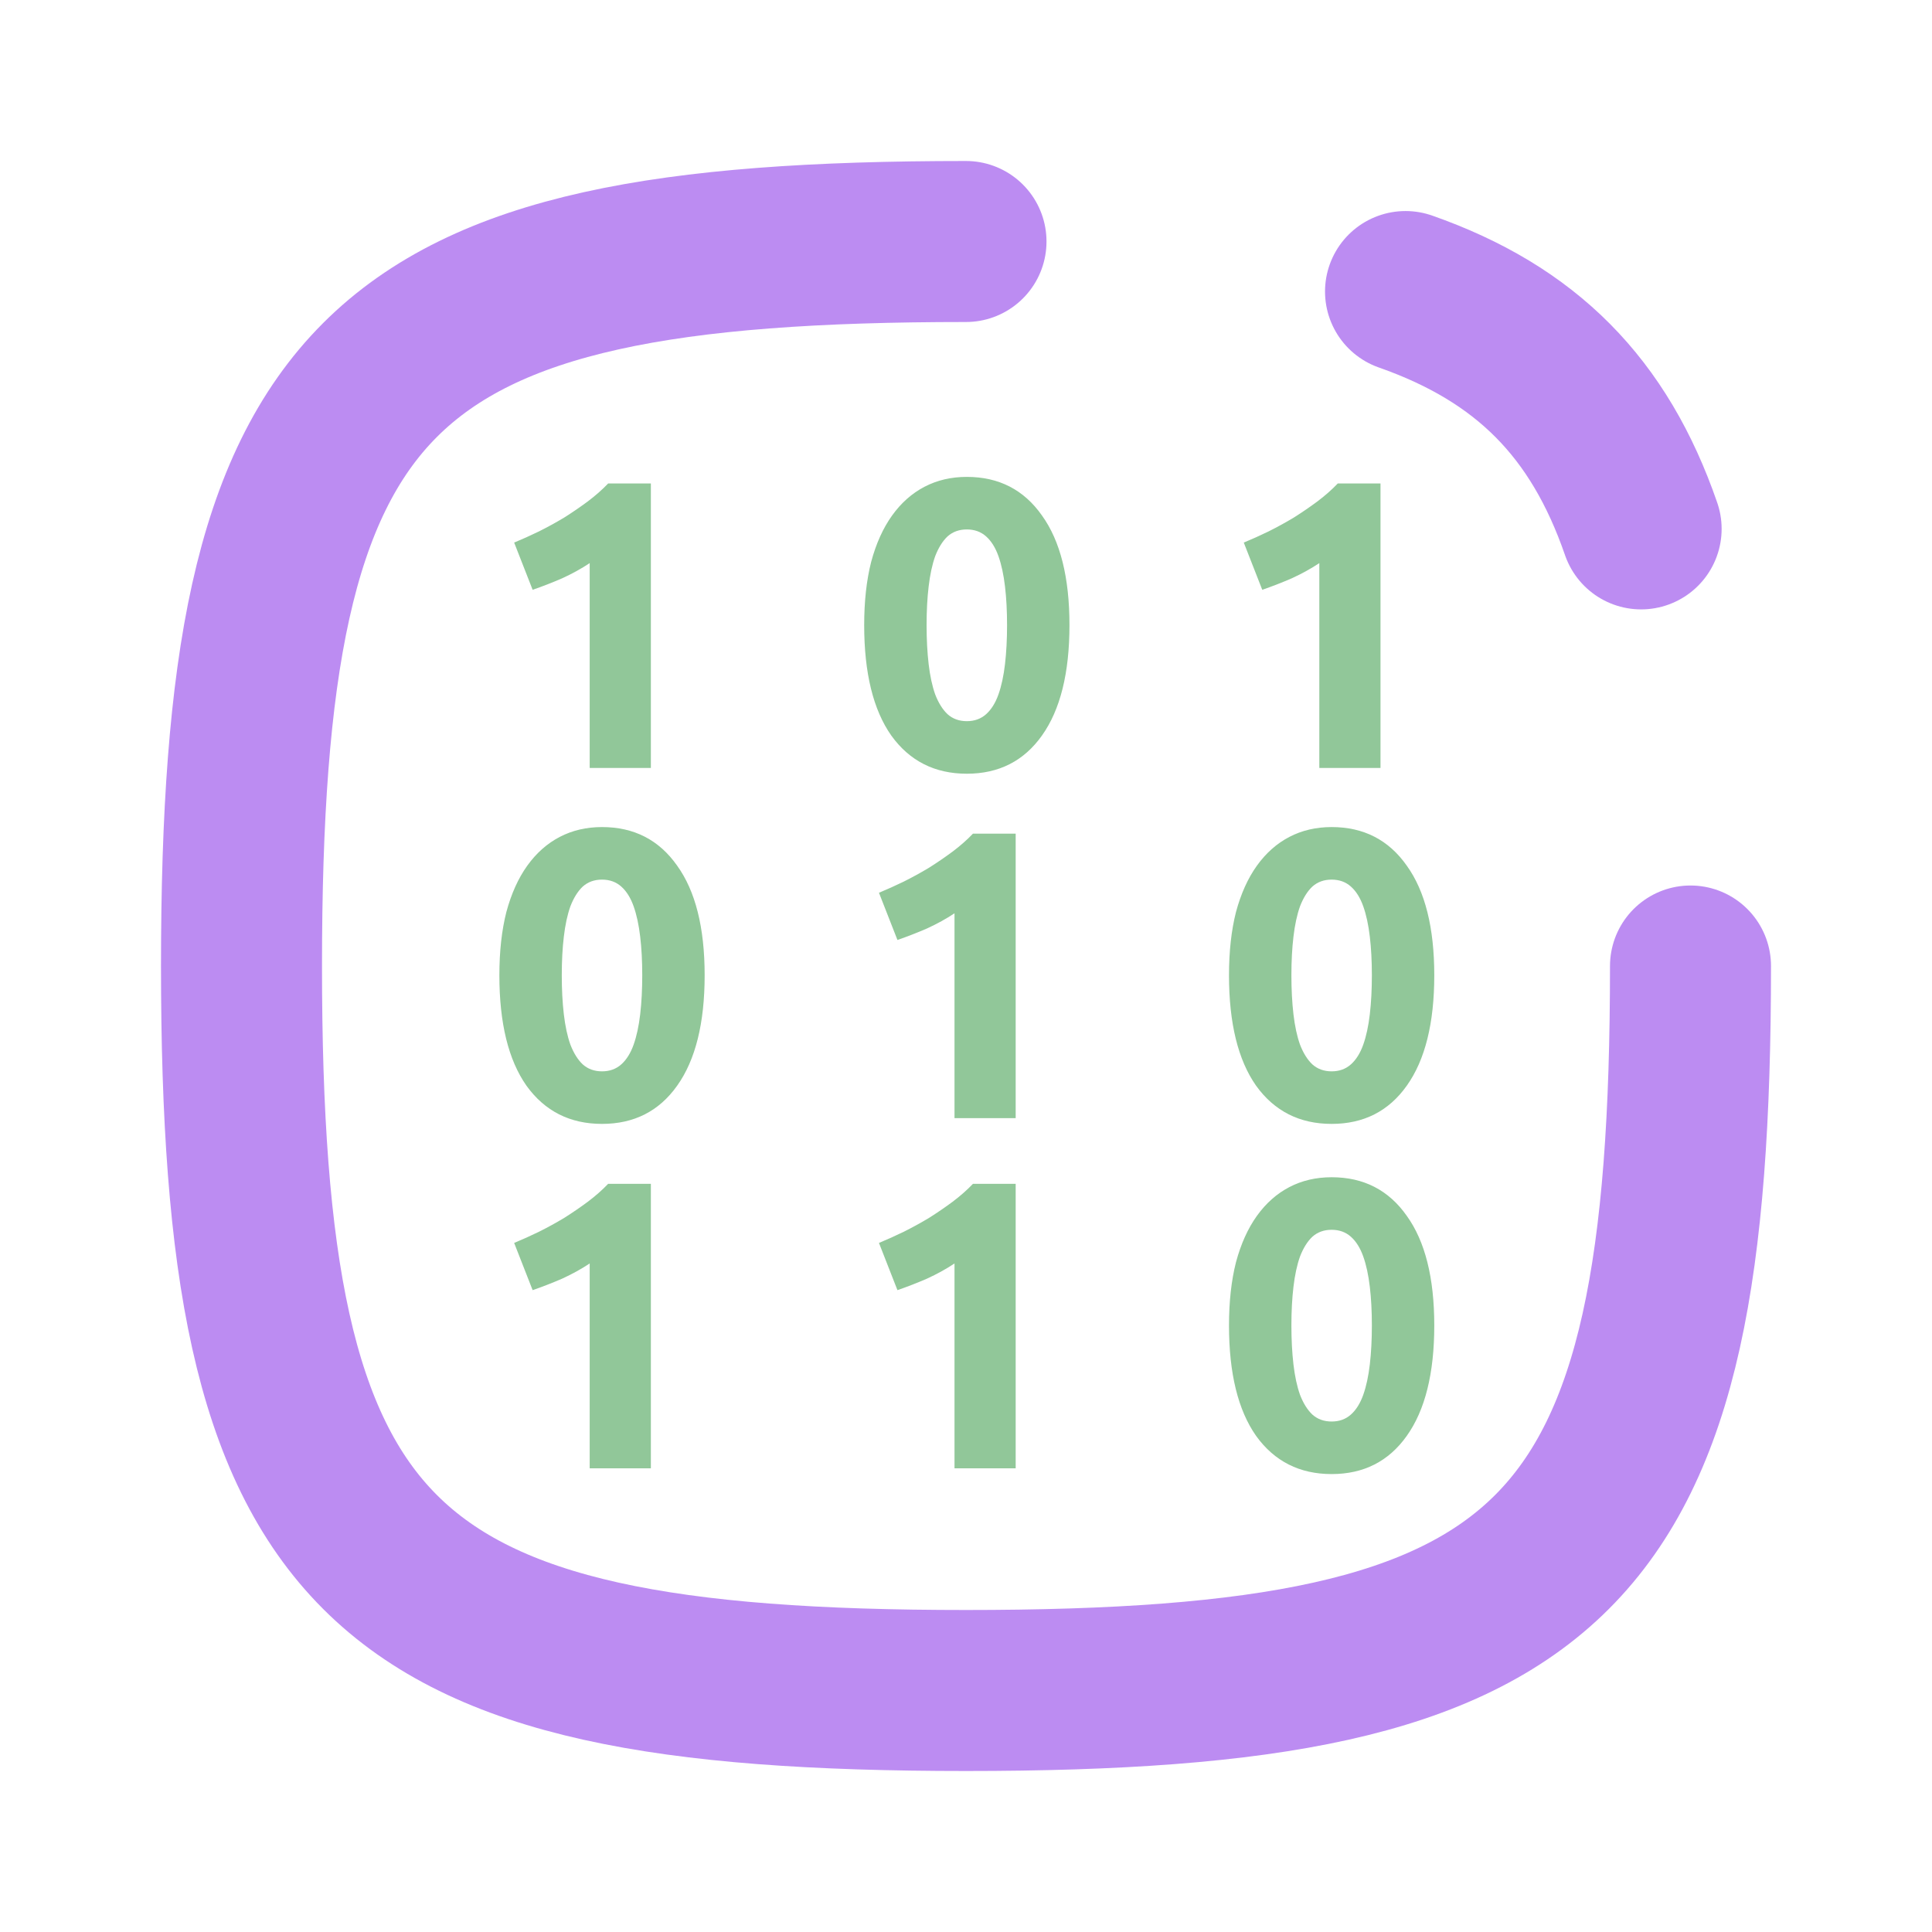
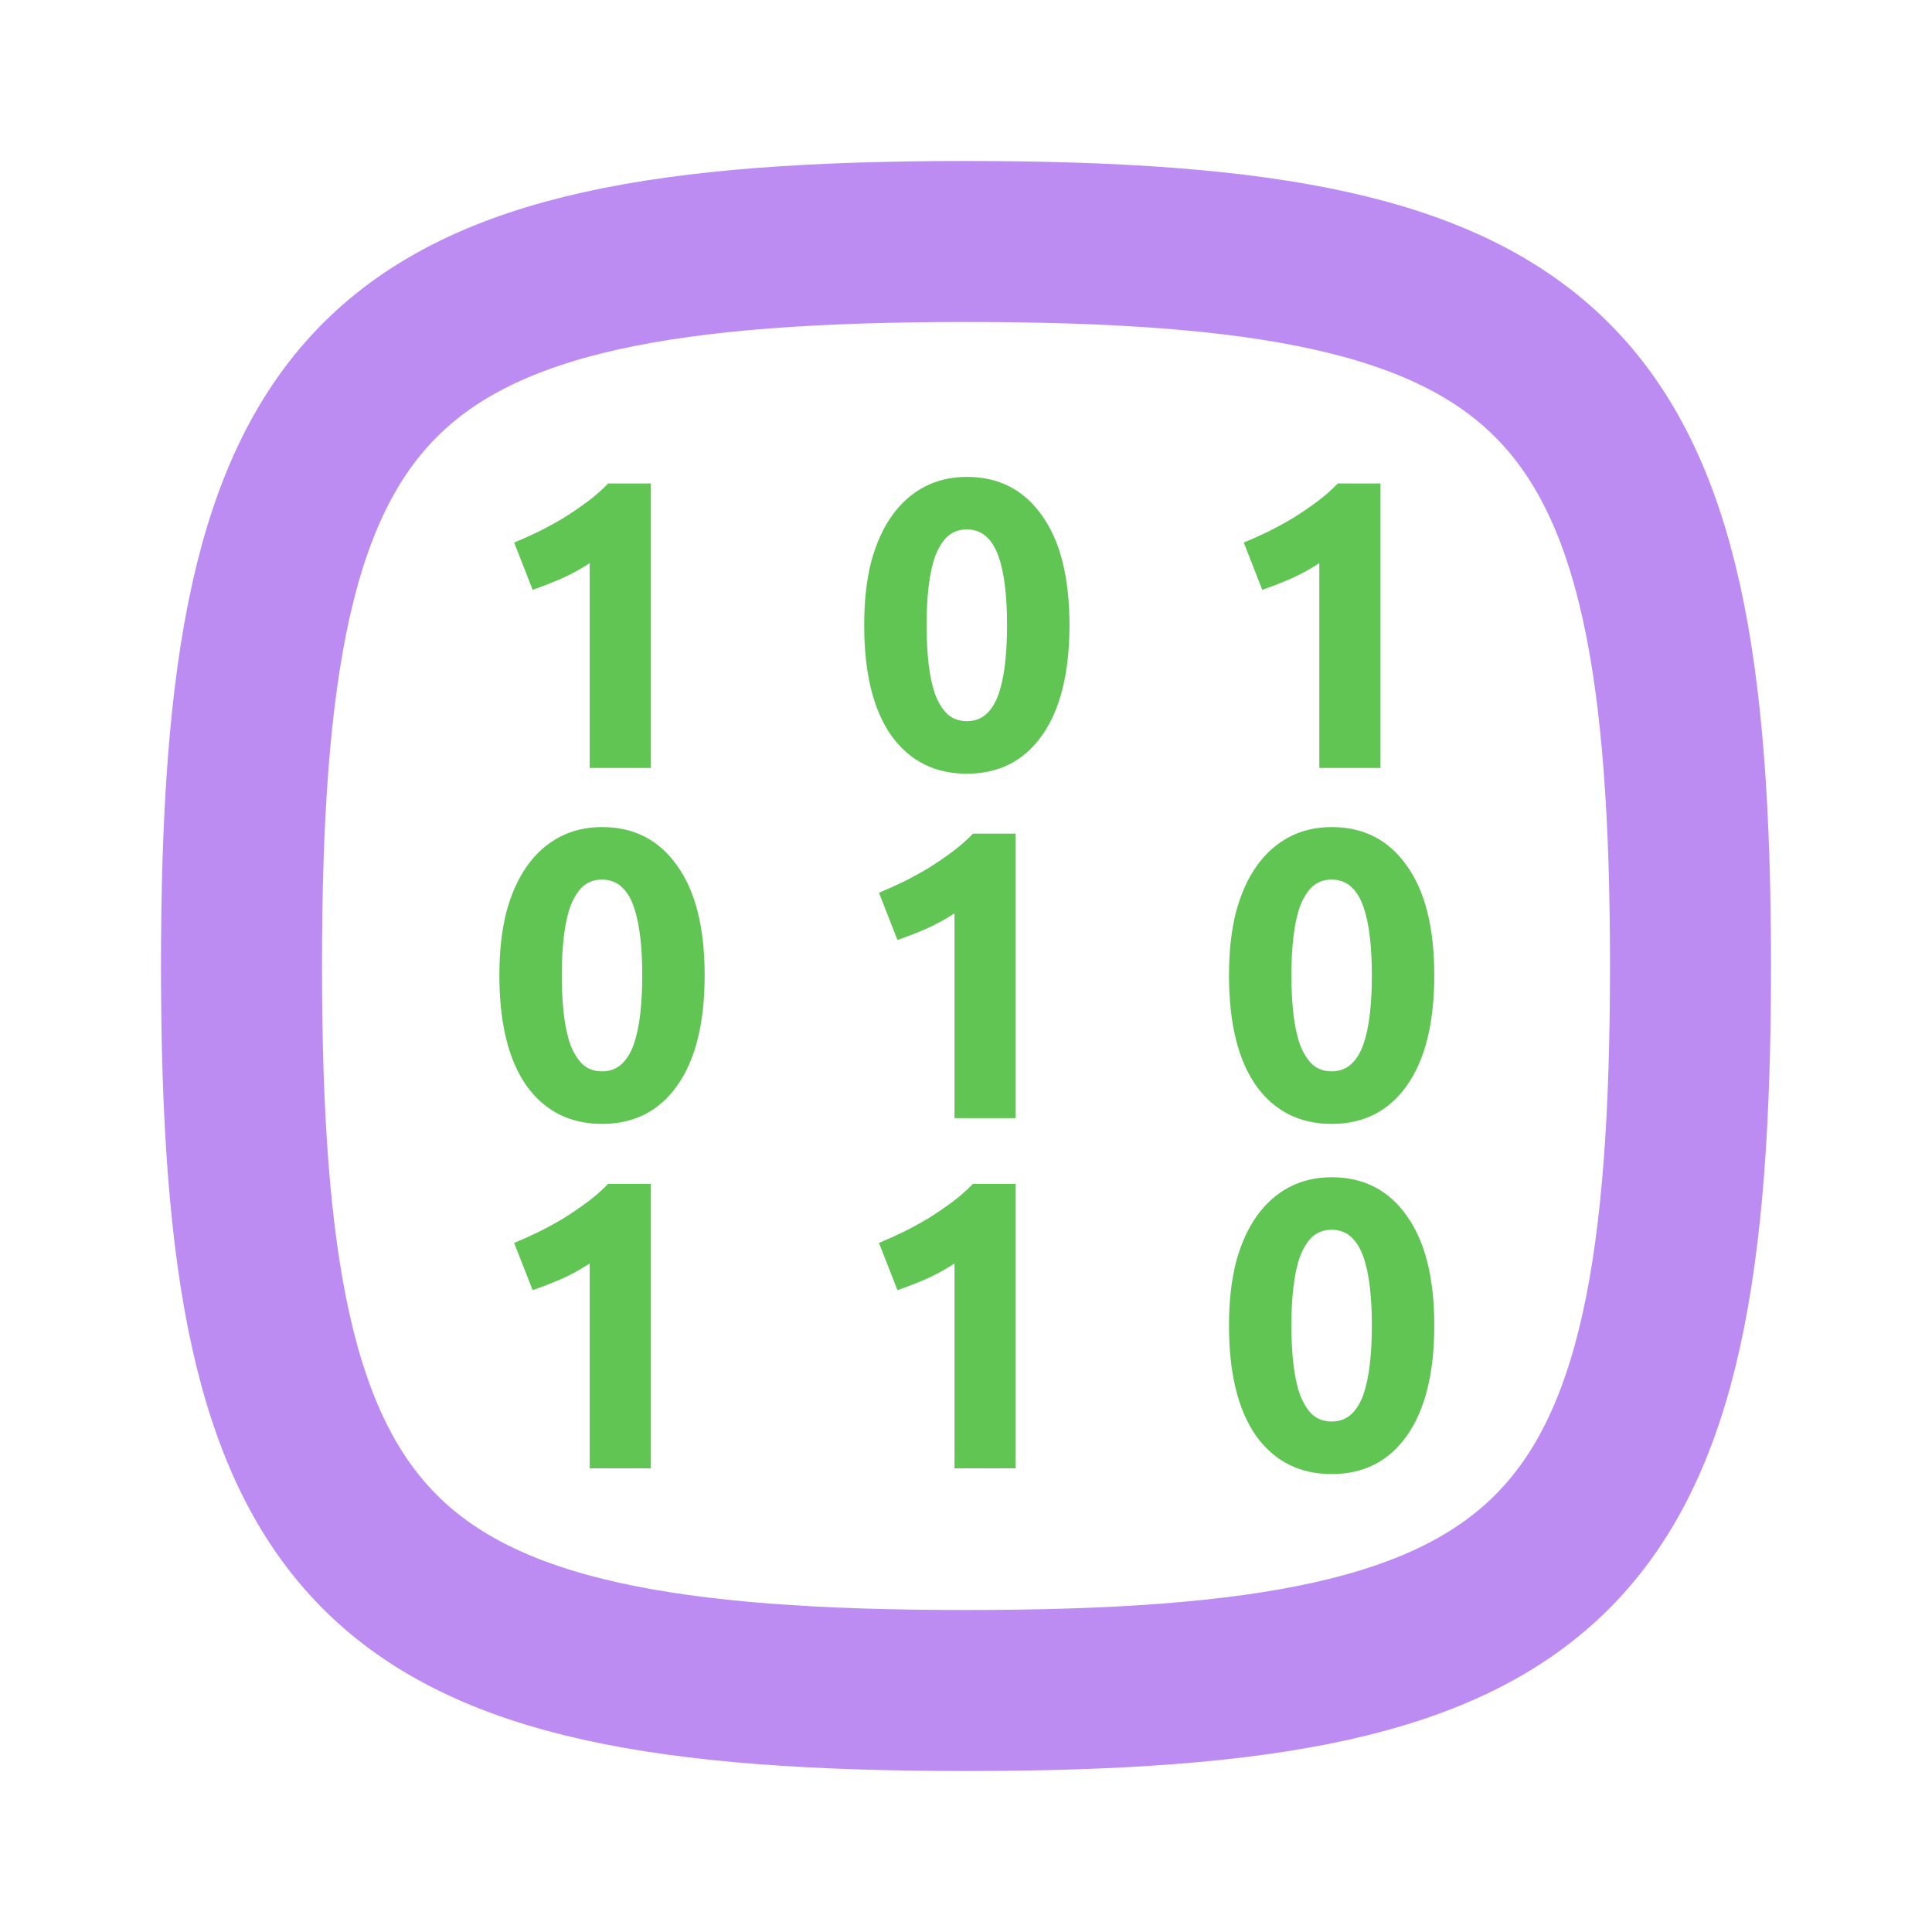
<svg xmlns="http://www.w3.org/2000/svg" width="800" height="800" viewBox="0 0 800 800" fill="none">
-   <path d="M400 100C152.95 100 100 152.95 100 400C100 647.05 152.95 700 400 700C647.05 700 700 647.05 700 400" stroke="#BC8CF2" stroke-width="66.667" stroke-linecap="round" />
-   <path d="M582 120.722C631.944 138.265 662.202 168.765 679.554 219" stroke="#BC8CF2" stroke-width="66.67" stroke-linecap="round" />
-   <path d="M212.9 224.67C216.187 223.31 219.587 221.78 223.1 220.08C226.727 218.267 230.24 216.34 233.64 214.3C237.04 212.147 240.27 209.937 243.33 207.67C246.503 205.29 249.337 202.797 251.83 200.19H269.51V318H244.18V233.17C240.78 235.437 236.983 237.533 232.79 239.46C228.597 241.273 224.517 242.86 220.55 244.22L212.9 224.67ZM442.841 258.84C442.841 278.673 439.044 293.917 431.451 304.57C423.971 315.11 413.601 320.38 400.341 320.38C387.081 320.38 376.654 315.11 369.061 304.57C361.581 293.917 357.841 278.673 357.841 258.84C357.841 248.98 358.804 240.253 360.731 232.66C362.771 225.067 365.661 218.663 369.401 213.45C373.141 208.237 377.618 204.27 382.831 201.55C388.044 198.83 393.881 197.47 400.341 197.47C413.601 197.47 423.971 202.797 431.451 213.45C439.044 223.99 442.841 239.12 442.841 258.84ZM417.001 258.84C417.001 252.947 416.718 247.62 416.151 242.86C415.584 237.987 414.678 233.793 413.431 230.28C412.184 226.767 410.484 224.047 408.331 222.12C406.178 220.193 403.514 219.23 400.341 219.23C397.168 219.23 394.504 220.193 392.351 222.12C390.311 224.047 388.611 226.767 387.251 230.28C386.004 233.793 385.098 237.987 384.531 242.86C383.964 247.62 383.681 252.947 383.681 258.84C383.681 264.733 383.964 270.117 384.531 274.99C385.098 279.863 386.004 284.057 387.251 287.57C388.611 291.083 390.311 293.803 392.351 295.73C394.504 297.657 397.168 298.62 400.341 298.62C403.514 298.62 406.178 297.657 408.331 295.73C410.484 293.803 412.184 291.083 413.431 287.57C414.678 284.057 415.584 279.863 416.151 274.99C416.718 270.117 417.001 264.733 417.001 258.84ZM515.022 224.67C518.309 223.31 521.709 221.78 525.222 220.08C528.849 218.267 532.362 216.34 535.762 214.3C539.162 212.147 542.392 209.937 545.452 207.67C548.625 205.29 551.459 202.797 553.952 200.19H571.632V318H546.302V233.17C542.902 235.437 539.105 237.533 534.912 239.46C530.719 241.273 526.639 242.86 522.672 244.22L515.022 224.67ZM291.78 403.84C291.78 423.673 287.983 438.917 280.39 449.57C272.91 460.11 262.54 465.38 249.28 465.38C236.02 465.38 225.593 460.11 218 449.57C210.52 438.917 206.78 423.673 206.78 403.84C206.78 393.98 207.743 385.253 209.67 377.66C211.71 370.067 214.6 363.663 218.34 358.45C222.08 353.237 226.557 349.27 231.77 346.55C236.983 343.83 242.82 342.47 249.28 342.47C262.54 342.47 272.91 347.797 280.39 358.45C287.983 368.99 291.78 384.12 291.78 403.84ZM265.94 403.84C265.94 397.947 265.657 392.62 265.09 387.86C264.523 382.987 263.617 378.793 262.37 375.28C261.123 371.767 259.423 369.047 257.27 367.12C255.117 365.193 252.453 364.23 249.28 364.23C246.107 364.23 243.443 365.193 241.29 367.12C239.25 369.047 237.55 371.767 236.19 375.28C234.943 378.793 234.037 382.987 233.47 387.86C232.903 392.62 232.62 397.947 232.62 403.84C232.62 409.733 232.903 415.117 233.47 419.99C234.037 424.863 234.943 429.057 236.19 432.57C237.55 436.083 239.25 438.803 241.29 440.73C243.443 442.657 246.107 443.62 249.28 443.62C252.453 443.62 255.117 442.657 257.27 440.73C259.423 438.803 261.123 436.083 262.37 432.57C263.617 429.057 264.523 424.863 265.09 419.99C265.657 415.117 265.94 409.733 265.94 403.84ZM363.961 369.67C367.248 368.31 370.648 366.78 374.161 365.08C377.788 363.267 381.301 361.34 384.701 359.3C388.101 357.147 391.331 354.937 394.391 352.67C397.564 350.29 400.398 347.797 402.891 345.19H420.571V463H395.241V378.17C391.841 380.437 388.044 382.533 383.851 384.46C379.658 386.273 375.578 387.86 371.611 389.22L363.961 369.67ZM593.902 403.84C593.902 423.673 590.105 438.917 582.512 449.57C575.032 460.11 564.662 465.38 551.402 465.38C538.142 465.38 527.715 460.11 520.122 449.57C512.642 438.917 508.902 423.673 508.902 403.84C508.902 393.98 509.865 385.253 511.792 377.66C513.832 370.067 516.722 363.663 520.462 358.45C524.202 353.237 528.679 349.27 533.892 346.55C539.105 343.83 544.942 342.47 551.402 342.47C564.662 342.47 575.032 347.797 582.512 358.45C590.105 368.99 593.902 384.12 593.902 403.84ZM568.062 403.84C568.062 397.947 567.779 392.62 567.212 387.86C566.645 382.987 565.739 378.793 564.492 375.28C563.245 371.767 561.545 369.047 559.392 367.12C557.239 365.193 554.575 364.23 551.402 364.23C548.229 364.23 545.565 365.193 543.412 367.12C541.372 369.047 539.672 371.767 538.312 375.28C537.065 378.793 536.159 382.987 535.592 387.86C535.025 392.62 534.742 397.947 534.742 403.84C534.742 409.733 535.025 415.117 535.592 419.99C536.159 424.863 537.065 429.057 538.312 432.57C539.672 436.083 541.372 438.803 543.412 440.73C545.565 442.657 548.229 443.62 551.402 443.62C554.575 443.62 557.239 442.657 559.392 440.73C561.545 438.803 563.245 436.083 564.492 432.57C565.739 429.057 566.645 424.863 567.212 419.99C567.779 415.117 568.062 409.733 568.062 403.84ZM212.9 514.67C216.187 513.31 219.587 511.78 223.1 510.08C226.727 508.267 230.24 506.34 233.64 504.3C237.04 502.147 240.27 499.937 243.33 497.67C246.503 495.29 249.337 492.797 251.83 490.19H269.51V608H244.18V523.17C240.78 525.437 236.983 527.533 232.79 529.46C228.597 531.273 224.517 532.86 220.55 534.22L212.9 514.67ZM363.961 514.67C367.248 513.31 370.648 511.78 374.161 510.08C377.788 508.267 381.301 506.34 384.701 504.3C388.101 502.147 391.331 499.937 394.391 497.67C397.564 495.29 400.398 492.797 402.891 490.19H420.571V608H395.241V523.17C391.841 525.437 388.044 527.533 383.851 529.46C379.658 531.273 375.578 532.86 371.611 534.22L363.961 514.67ZM593.902 548.84C593.902 568.673 590.105 583.917 582.512 594.57C575.032 605.11 564.662 610.38 551.402 610.38C538.142 610.38 527.715 605.11 520.122 594.57C512.642 583.917 508.902 568.673 508.902 548.84C508.902 538.98 509.865 530.253 511.792 522.66C513.832 515.067 516.722 508.663 520.462 503.45C524.202 498.237 528.679 494.27 533.892 491.55C539.105 488.83 544.942 487.47 551.402 487.47C564.662 487.47 575.032 492.797 582.512 503.45C590.105 513.99 593.902 529.12 593.902 548.84ZM568.062 548.84C568.062 542.947 567.779 537.62 567.212 532.86C566.645 527.987 565.739 523.793 564.492 520.28C563.245 516.767 561.545 514.047 559.392 512.12C557.239 510.193 554.575 509.23 551.402 509.23C548.229 509.23 545.565 510.193 543.412 512.12C541.372 514.047 539.672 516.767 538.312 520.28C537.065 523.793 536.159 527.987 535.592 532.86C535.025 537.62 534.742 542.947 534.742 548.84C534.742 554.733 535.025 560.117 535.592 564.99C536.159 569.863 537.065 574.057 538.312 577.57C539.672 581.083 541.372 583.803 543.412 585.73C545.565 587.657 548.229 588.62 551.402 588.62C554.575 588.62 557.239 587.657 559.392 585.73C561.545 583.803 563.245 581.083 564.492 577.57C565.739 574.057 566.645 569.863 567.212 564.99C567.779 560.117 568.062 554.733 568.062 548.84Z" fill="#91C799" />
+   <path d="M100 400C100 152.95 152.95 100 400 100C647.05 100 700 152.95 700 400C700 647.05 647.05 700 400 700C152.95 700 100 647.05 100 400Z" stroke="#BC8CF2" stroke-width="66.667" />
+   <path d="M212.9 224.67C216.187 223.31 219.587 221.78 223.1 220.08C226.727 218.267 230.24 216.34 233.64 214.3C237.04 212.147 240.27 209.937 243.33 207.67C246.503 205.29 249.337 202.797 251.83 200.19H269.51V318H244.18V233.17C240.78 235.437 236.983 237.533 232.79 239.46C228.597 241.273 224.517 242.86 220.55 244.22L212.9 224.67ZM442.841 258.84C442.841 278.673 439.044 293.917 431.451 304.57C423.971 315.11 413.601 320.38 400.341 320.38C387.081 320.38 376.654 315.11 369.061 304.57C361.581 293.917 357.841 278.673 357.841 258.84C357.841 248.98 358.804 240.253 360.731 232.66C362.771 225.067 365.661 218.663 369.401 213.45C373.141 208.237 377.618 204.27 382.831 201.55C388.044 198.83 393.881 197.47 400.341 197.47C413.601 197.47 423.971 202.797 431.451 213.45C439.044 223.99 442.841 239.12 442.841 258.84ZM417.001 258.84C417.001 252.947 416.718 247.62 416.151 242.86C415.584 237.987 414.678 233.793 413.431 230.28C412.184 226.767 410.484 224.047 408.331 222.12C406.178 220.193 403.514 219.23 400.341 219.23C397.168 219.23 394.504 220.193 392.351 222.12C390.311 224.047 388.611 226.767 387.251 230.28C386.004 233.793 385.098 237.987 384.531 242.86C383.964 247.62 383.681 252.947 383.681 258.84C383.681 264.733 383.964 270.117 384.531 274.99C385.098 279.863 386.004 284.057 387.251 287.57C388.611 291.083 390.311 293.803 392.351 295.73C394.504 297.657 397.168 298.62 400.341 298.62C403.514 298.62 406.178 297.657 408.331 295.73C410.484 293.803 412.184 291.083 413.431 287.57C414.678 284.057 415.584 279.863 416.151 274.99C416.718 270.117 417.001 264.733 417.001 258.84ZM515.022 224.67C518.309 223.31 521.709 221.78 525.222 220.08C528.849 218.267 532.362 216.34 535.762 214.3C539.162 212.147 542.392 209.937 545.452 207.67C548.625 205.29 551.459 202.797 553.952 200.19H571.632V318H546.302V233.17C542.902 235.437 539.105 237.533 534.912 239.46C530.719 241.273 526.639 242.86 522.672 244.22L515.022 224.67ZM291.78 403.84C291.78 423.673 287.983 438.917 280.39 449.57C272.91 460.11 262.54 465.38 249.28 465.38C236.02 465.38 225.593 460.11 218 449.57C210.52 438.917 206.78 423.673 206.78 403.84C206.78 393.98 207.743 385.253 209.67 377.66C211.71 370.067 214.6 363.663 218.34 358.45C222.08 353.237 226.557 349.27 231.77 346.55C236.983 343.83 242.82 342.47 249.28 342.47C262.54 342.47 272.91 347.797 280.39 358.45C287.983 368.99 291.78 384.12 291.78 403.84ZM265.94 403.84C265.94 397.947 265.657 392.62 265.09 387.86C264.523 382.987 263.617 378.793 262.37 375.28C261.123 371.767 259.423 369.047 257.27 367.12C255.117 365.193 252.453 364.23 249.28 364.23C246.107 364.23 243.443 365.193 241.29 367.12C239.25 369.047 237.55 371.767 236.19 375.28C234.943 378.793 234.037 382.987 233.47 387.86C232.903 392.62 232.62 397.947 232.62 403.84C232.62 409.733 232.903 415.117 233.47 419.99C234.037 424.863 234.943 429.057 236.19 432.57C237.55 436.083 239.25 438.803 241.29 440.73C243.443 442.657 246.107 443.62 249.28 443.62C252.453 443.62 255.117 442.657 257.27 440.73C259.423 438.803 261.123 436.083 262.37 432.57C263.617 429.057 264.523 424.863 265.09 419.99C265.657 415.117 265.94 409.733 265.94 403.84ZM363.961 369.67C367.248 368.31 370.648 366.78 374.161 365.08C377.788 363.267 381.301 361.34 384.701 359.3C388.101 357.147 391.331 354.937 394.391 352.67C397.564 350.29 400.398 347.797 402.891 345.19H420.571V463H395.241V378.17C391.841 380.437 388.044 382.533 383.851 384.46C379.658 386.273 375.578 387.86 371.611 389.22L363.961 369.67ZM593.902 403.84C593.902 423.673 590.105 438.917 582.512 449.57C575.032 460.11 564.662 465.38 551.402 465.38C538.142 465.38 527.715 460.11 520.122 449.57C512.642 438.917 508.902 423.673 508.902 403.84C508.902 393.98 509.865 385.253 511.792 377.66C513.832 370.067 516.722 363.663 520.462 358.45C524.202 353.237 528.679 349.27 533.892 346.55C539.105 343.83 544.942 342.47 551.402 342.47C564.662 342.47 575.032 347.797 582.512 358.45C590.105 368.99 593.902 384.12 593.902 403.84ZM568.062 403.84C568.062 397.947 567.779 392.62 567.212 387.86C566.645 382.987 565.739 378.793 564.492 375.28C563.245 371.767 561.545 369.047 559.392 367.12C557.239 365.193 554.575 364.23 551.402 364.23C548.229 364.23 545.565 365.193 543.412 367.12C541.372 369.047 539.672 371.767 538.312 375.28C537.065 378.793 536.159 382.987 535.592 387.86C535.025 392.62 534.742 397.947 534.742 403.84C534.742 409.733 535.025 415.117 535.592 419.99C536.159 424.863 537.065 429.057 538.312 432.57C539.672 436.083 541.372 438.803 543.412 440.73C545.565 442.657 548.229 443.62 551.402 443.62C554.575 443.62 557.239 442.657 559.392 440.73C561.545 438.803 563.245 436.083 564.492 432.57C565.739 429.057 566.645 424.863 567.212 419.99C567.779 415.117 568.062 409.733 568.062 403.84ZM212.9 514.67C216.187 513.31 219.587 511.78 223.1 510.08C226.727 508.267 230.24 506.34 233.64 504.3C237.04 502.147 240.27 499.937 243.33 497.67C246.503 495.29 249.337 492.797 251.83 490.19H269.51V608H244.18V523.17C240.78 525.437 236.983 527.533 232.79 529.46C228.597 531.273 224.517 532.86 220.55 534.22L212.9 514.67ZM363.961 514.67C367.248 513.31 370.648 511.78 374.161 510.08C377.788 508.267 381.301 506.34 384.701 504.3C388.101 502.147 391.331 499.937 394.391 497.67C397.564 495.29 400.398 492.797 402.891 490.19H420.571V608H395.241V523.17C391.841 525.437 388.044 527.533 383.851 529.46C379.658 531.273 375.578 532.86 371.611 534.22L363.961 514.67ZM593.902 548.84C593.902 568.673 590.105 583.917 582.512 594.57C575.032 605.11 564.662 610.38 551.402 610.38C538.142 610.38 527.715 605.11 520.122 594.57C512.642 583.917 508.902 568.673 508.902 548.84C508.902 538.98 509.865 530.253 511.792 522.66C513.832 515.067 516.722 508.663 520.462 503.45C524.202 498.237 528.679 494.27 533.892 491.55C539.105 488.83 544.942 487.47 551.402 487.47C564.662 487.47 575.032 492.797 582.512 503.45C590.105 513.99 593.902 529.12 593.902 548.84ZM568.062 548.84C568.062 542.947 567.779 537.62 567.212 532.86C566.645 527.987 565.739 523.793 564.492 520.28C563.245 516.767 561.545 514.047 559.392 512.12C557.239 510.193 554.575 509.23 551.402 509.23C548.229 509.23 545.565 510.193 543.412 512.12C541.372 514.047 539.672 516.767 538.312 520.28C537.065 523.793 536.159 527.987 535.592 532.86C535.025 537.62 534.742 542.947 534.742 548.84C534.742 554.733 535.025 560.117 535.592 564.99C536.159 569.863 537.065 574.057 538.312 577.57C539.672 581.083 541.372 583.803 543.412 585.73C545.565 587.657 548.229 588.62 551.402 588.62C554.575 588.62 557.239 587.657 559.392 585.73C561.545 583.803 563.245 581.083 564.492 577.57C565.739 574.057 566.645 569.863 567.212 564.99C567.779 560.117 568.062 554.733 568.062 548.84Z" fill="#61C554" />
</svg>
